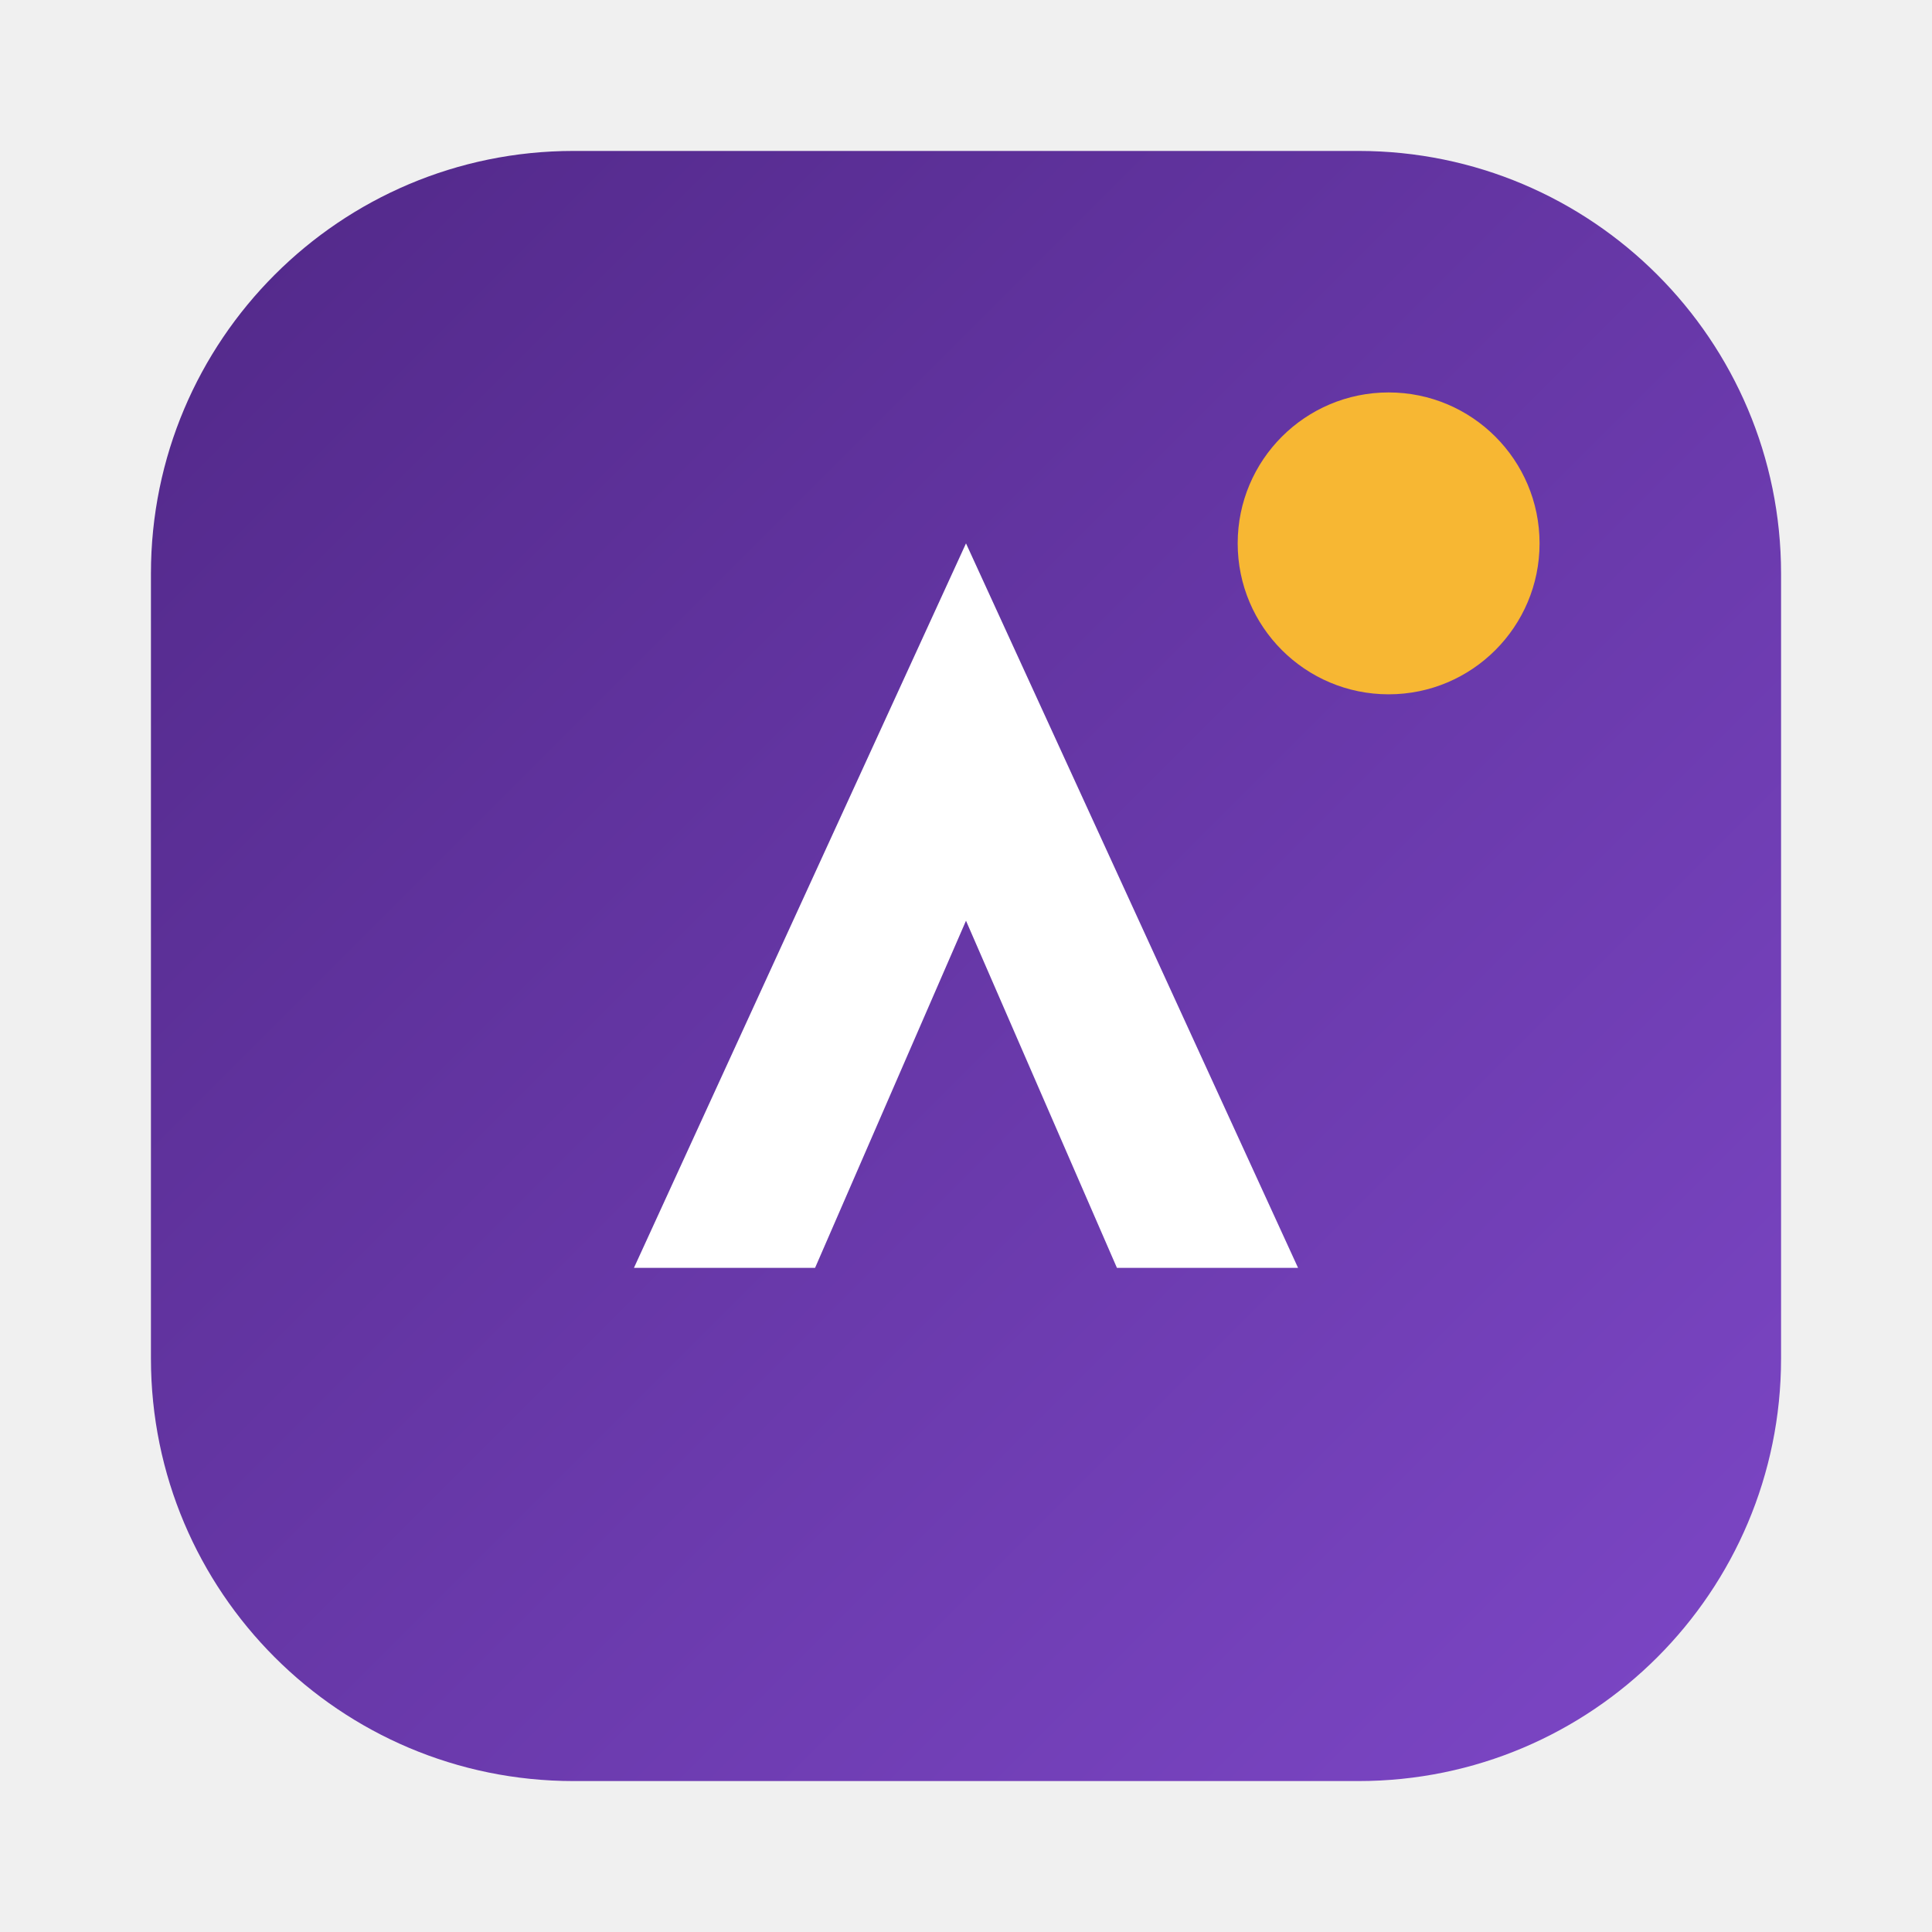
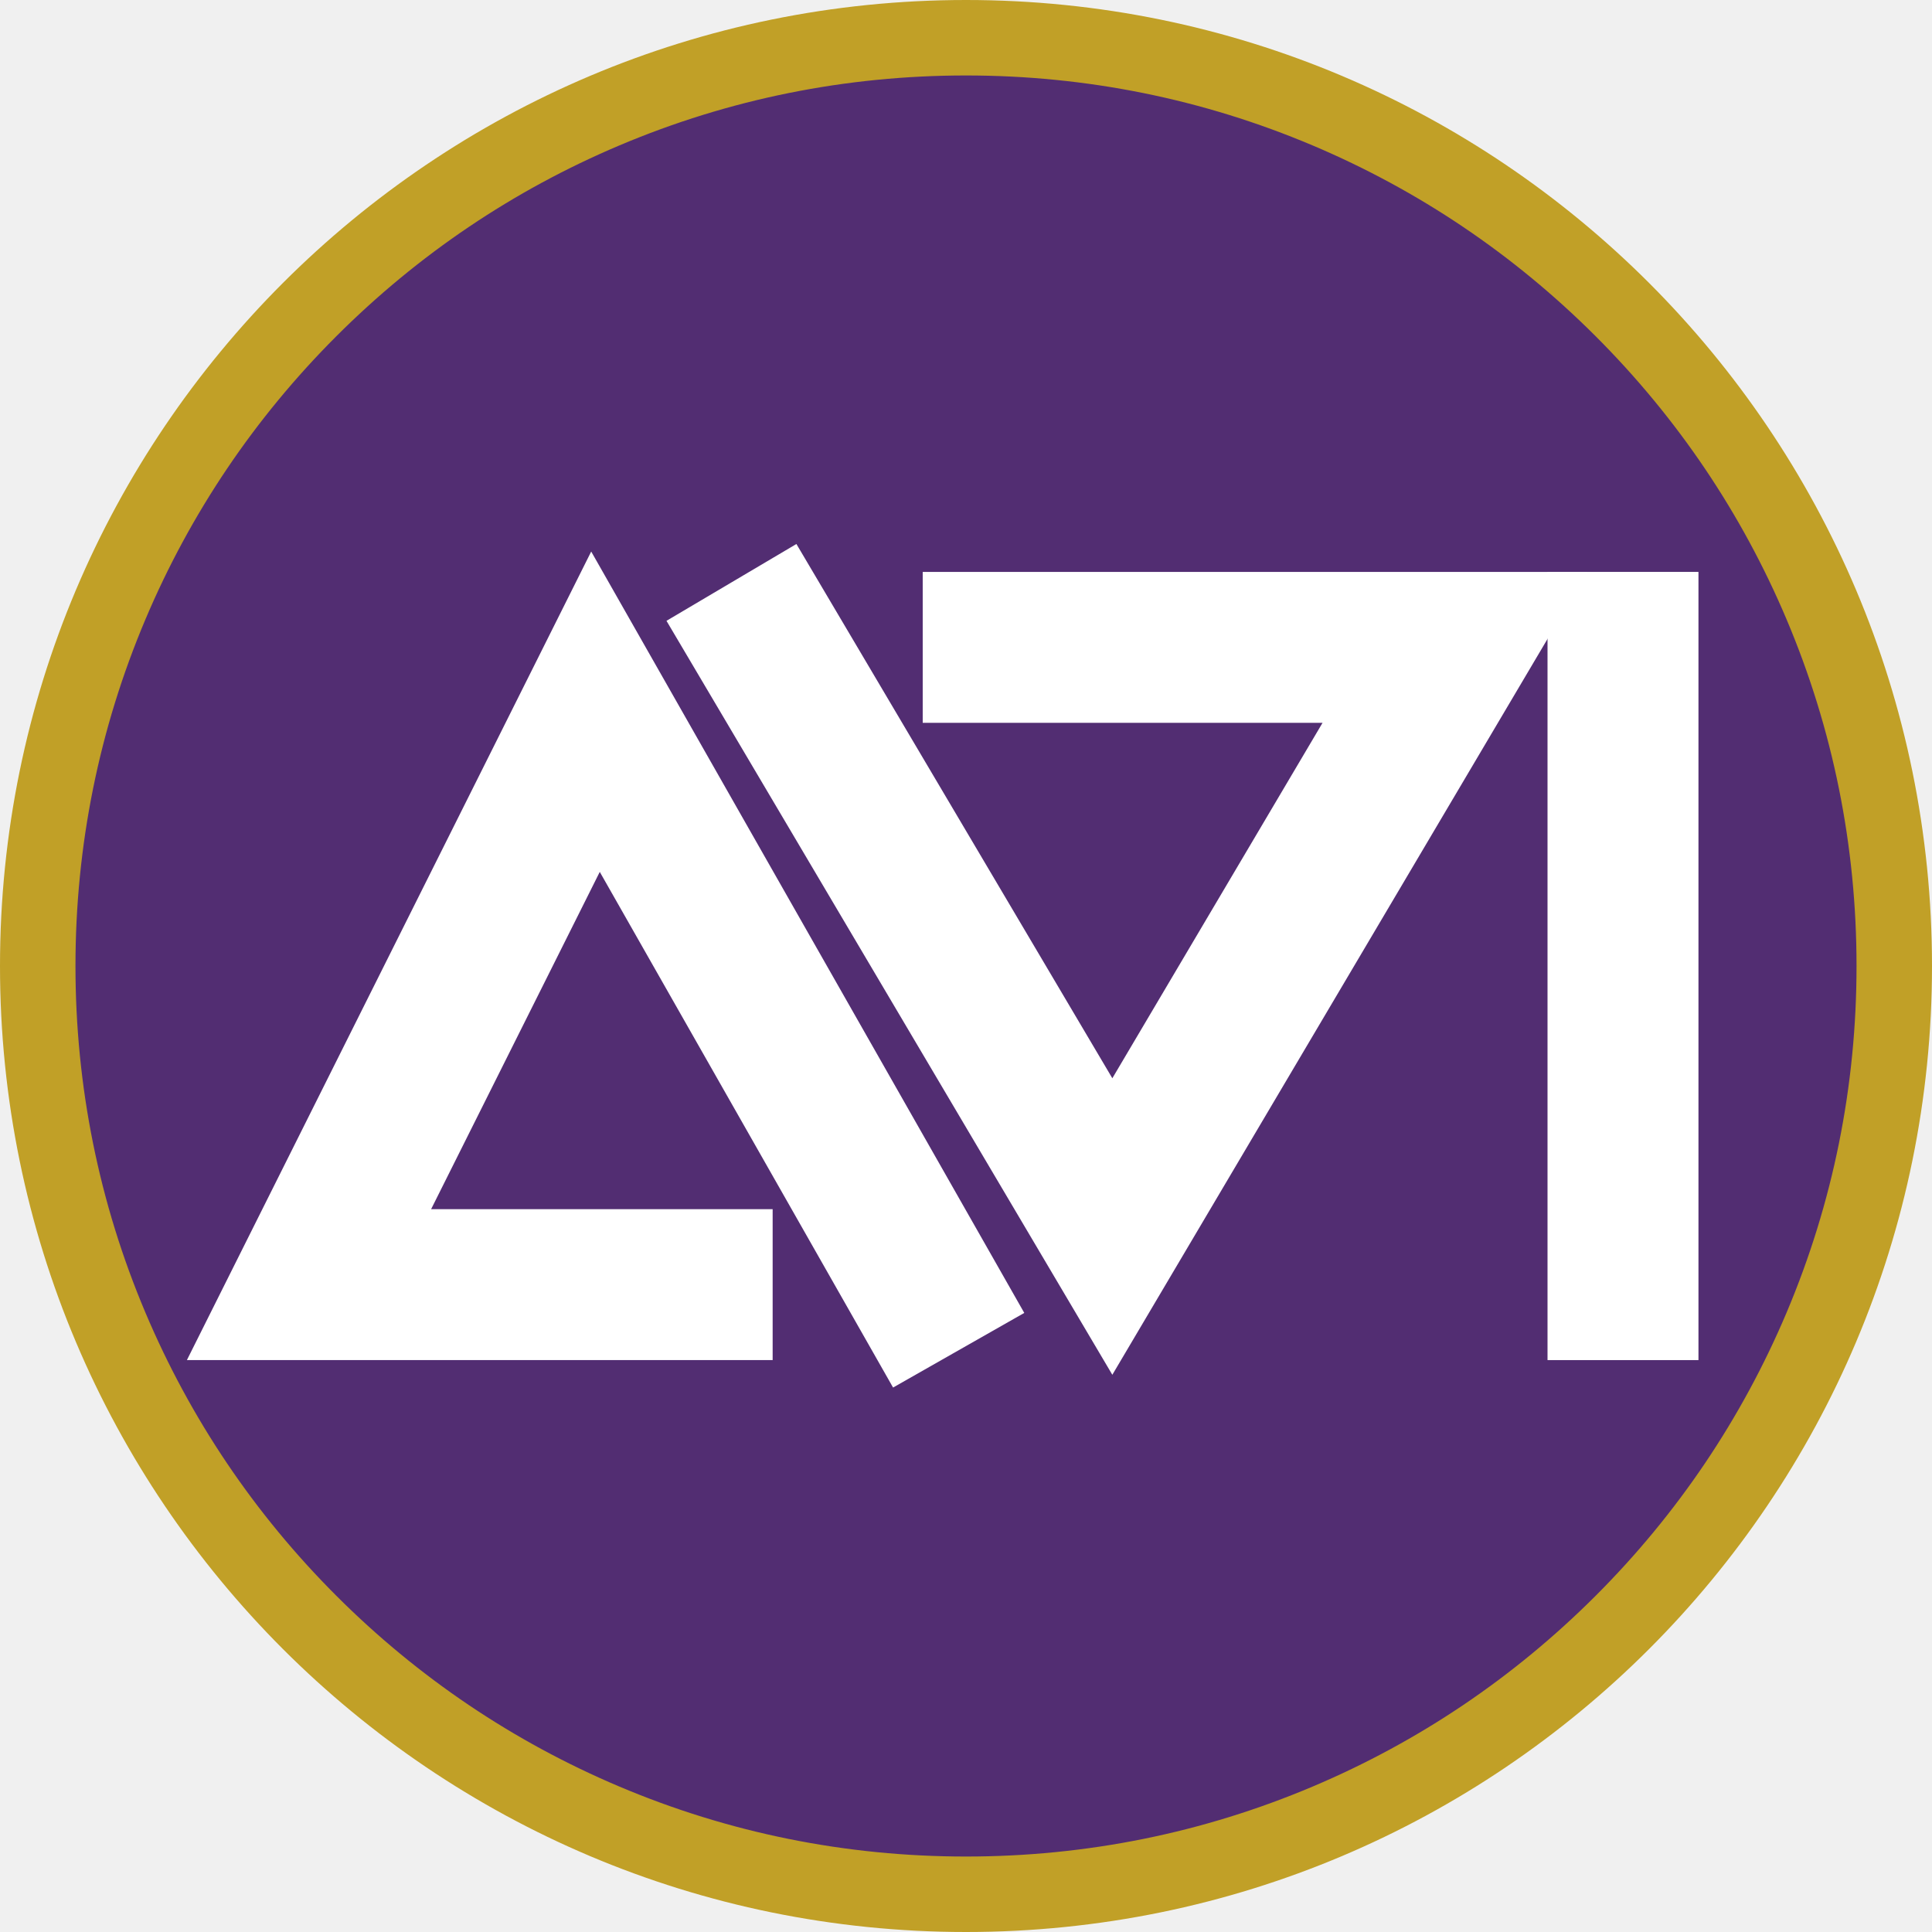
- <svg xmlns="http://www.w3.org/2000/svg" width="128" height="128" viewBox="0 0 128 128" role="img" aria-label="AVI Meals icon">
+ <svg xmlns="http://www.w3.org/2000/svg" id="AVI_Meals" width="512" height="512" viewBox="0 0 512 512">
  <defs>
-     <linearGradient id="fg" x1="0" y1="0" x2="1" y2="1">
-       <stop offset="0%" stop-color="#512888" />
-       <stop offset="100%" stop-color="#7D47C7" />
-     </linearGradient>
+     <style>.cls-1{fill:#c1a027;}.cls-2{fill:none;stroke:#fff;stroke-linecap:square;stroke-miterlimit:10;stroke-width:40px;}.cls-3{fill:#522d72;}</style>
  </defs>
-   <rect x="10" y="10" width="108" height="108" rx="28" fill="url(#fg)" />
-   <path d="M42 84L64 36L86 84H74L64 61L54 84H42Z" fill="#FFFFFF" />
-   <circle cx="92" cy="36" r="10" fill="#F7B733" />
+   <path class="cls-3" d="M256,502c-65.71,0-127.48-25.59-173.95-72.05S10,321.71,10,256s25.59-127.48,72.05-173.95S190.29,10,256,10s127.49,25.59,173.95,72.05,72.05,108.24,72.05,173.95-25.59,127.49-72.05,173.95-108.24,72.05-173.95,72.05Z" />
+   <path class="cls-1" d="M256,20c31.87,0,62.77,6.24,91.86,18.54,28.1,11.89,53.34,28.9,75.02,50.58,21.68,21.68,38.7,46.92,50.58,75.02,12.3,29.08,18.54,59.99,18.54,91.86s-6.24,62.77-18.54,91.86c-11.89,28.1-28.9,53.34-50.58,75.02-21.68,21.68-46.92,38.7-75.02,50.58-29.08,12.3-59.99,18.54-91.86,18.54s-62.77-6.24-91.86-18.54c-28.1-11.89-53.34-28.9-75.02-50.58-21.68-21.68-38.7-46.92-50.58-75.02-12.3-29.08-18.54-59.99-18.54-91.86s6.24-62.77,18.54-91.86c11.89-28.1,28.9-53.34,50.58-75.02,21.68-21.68,46.92-38.7,75.02-50.58,29.08-12.3,59.99-18.54,91.86-18.54M256,0C114.62,0,0,114.62,0,256s114.62,256,256,256,256-114.62,256-256S397.38,0,256,0h0Z" />
+   <g id="AVI">
+     <line id="I" class="cls-2" x1="430.11" y1="171.56" x2="430.11" y2="340.44" />
+     <polyline id="V" class="cls-2" points="204.02 171.56 294.78 325.04 385.55 171.56 264.53 171.56" />
+     <polyline id="A" class="cls-2" points="184.76 340.44 81.89 340.44 157.81 188.61 244.17 340.44" />
+   </g>
</svg>
